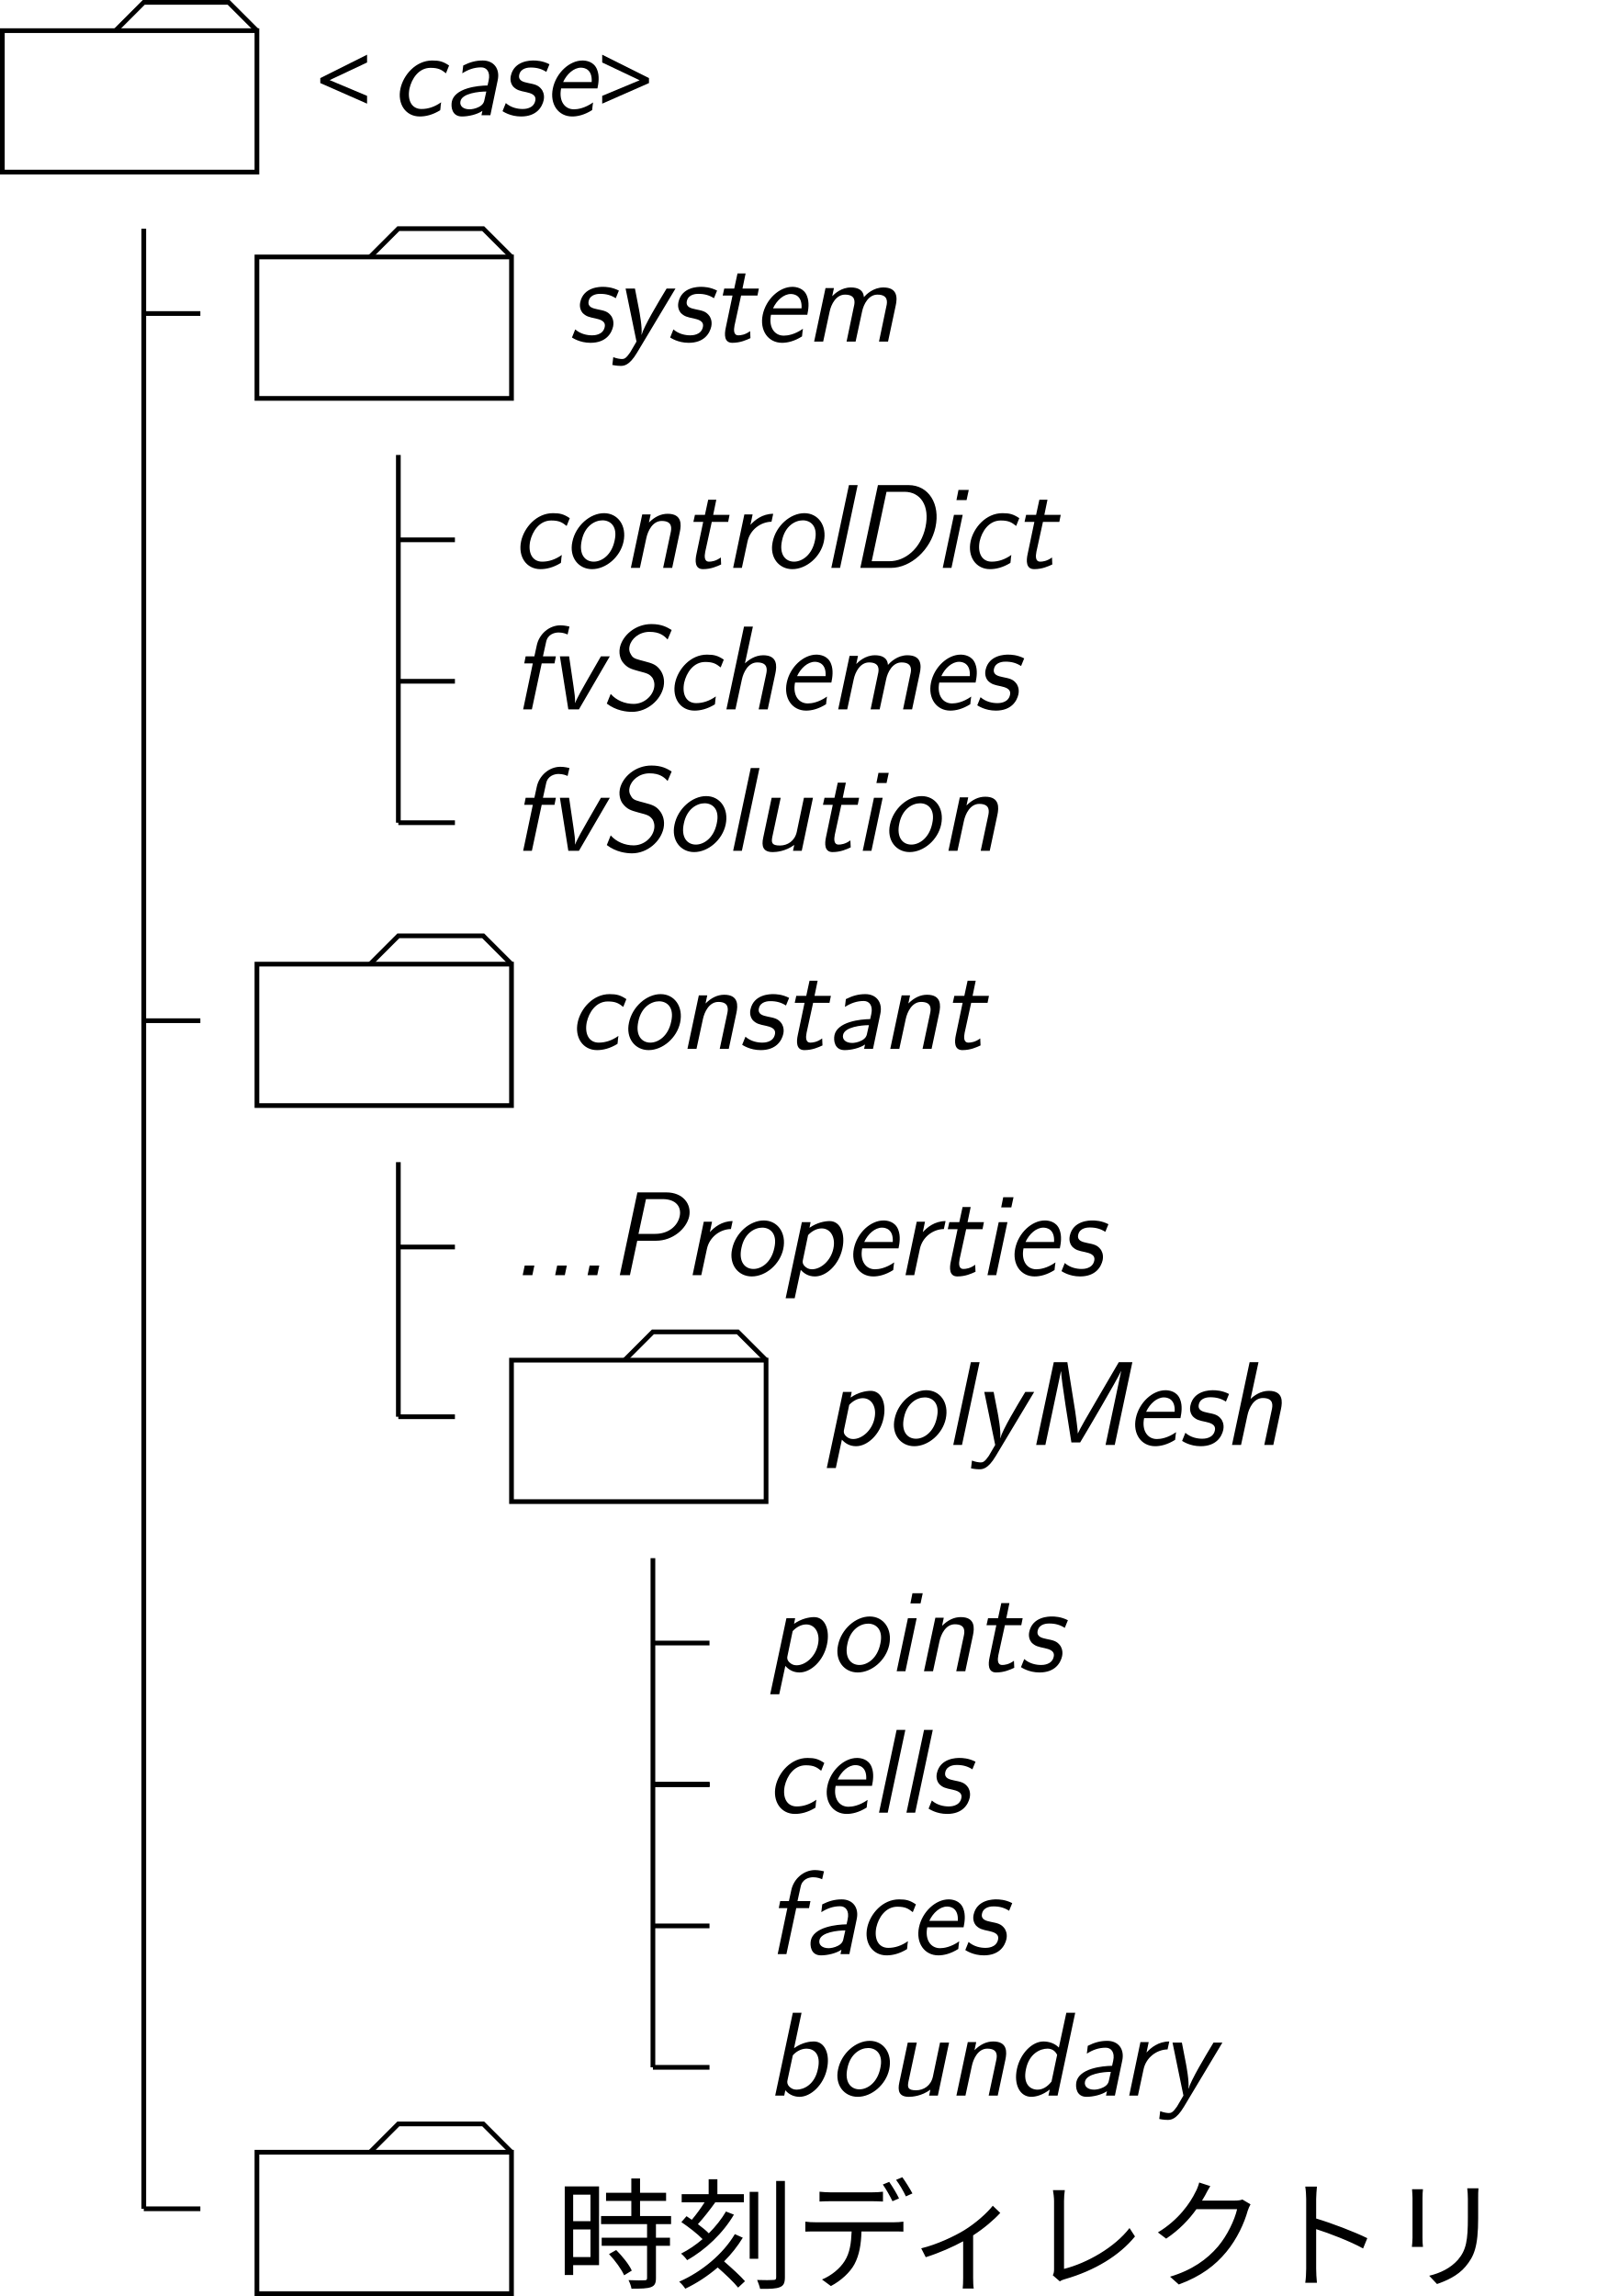
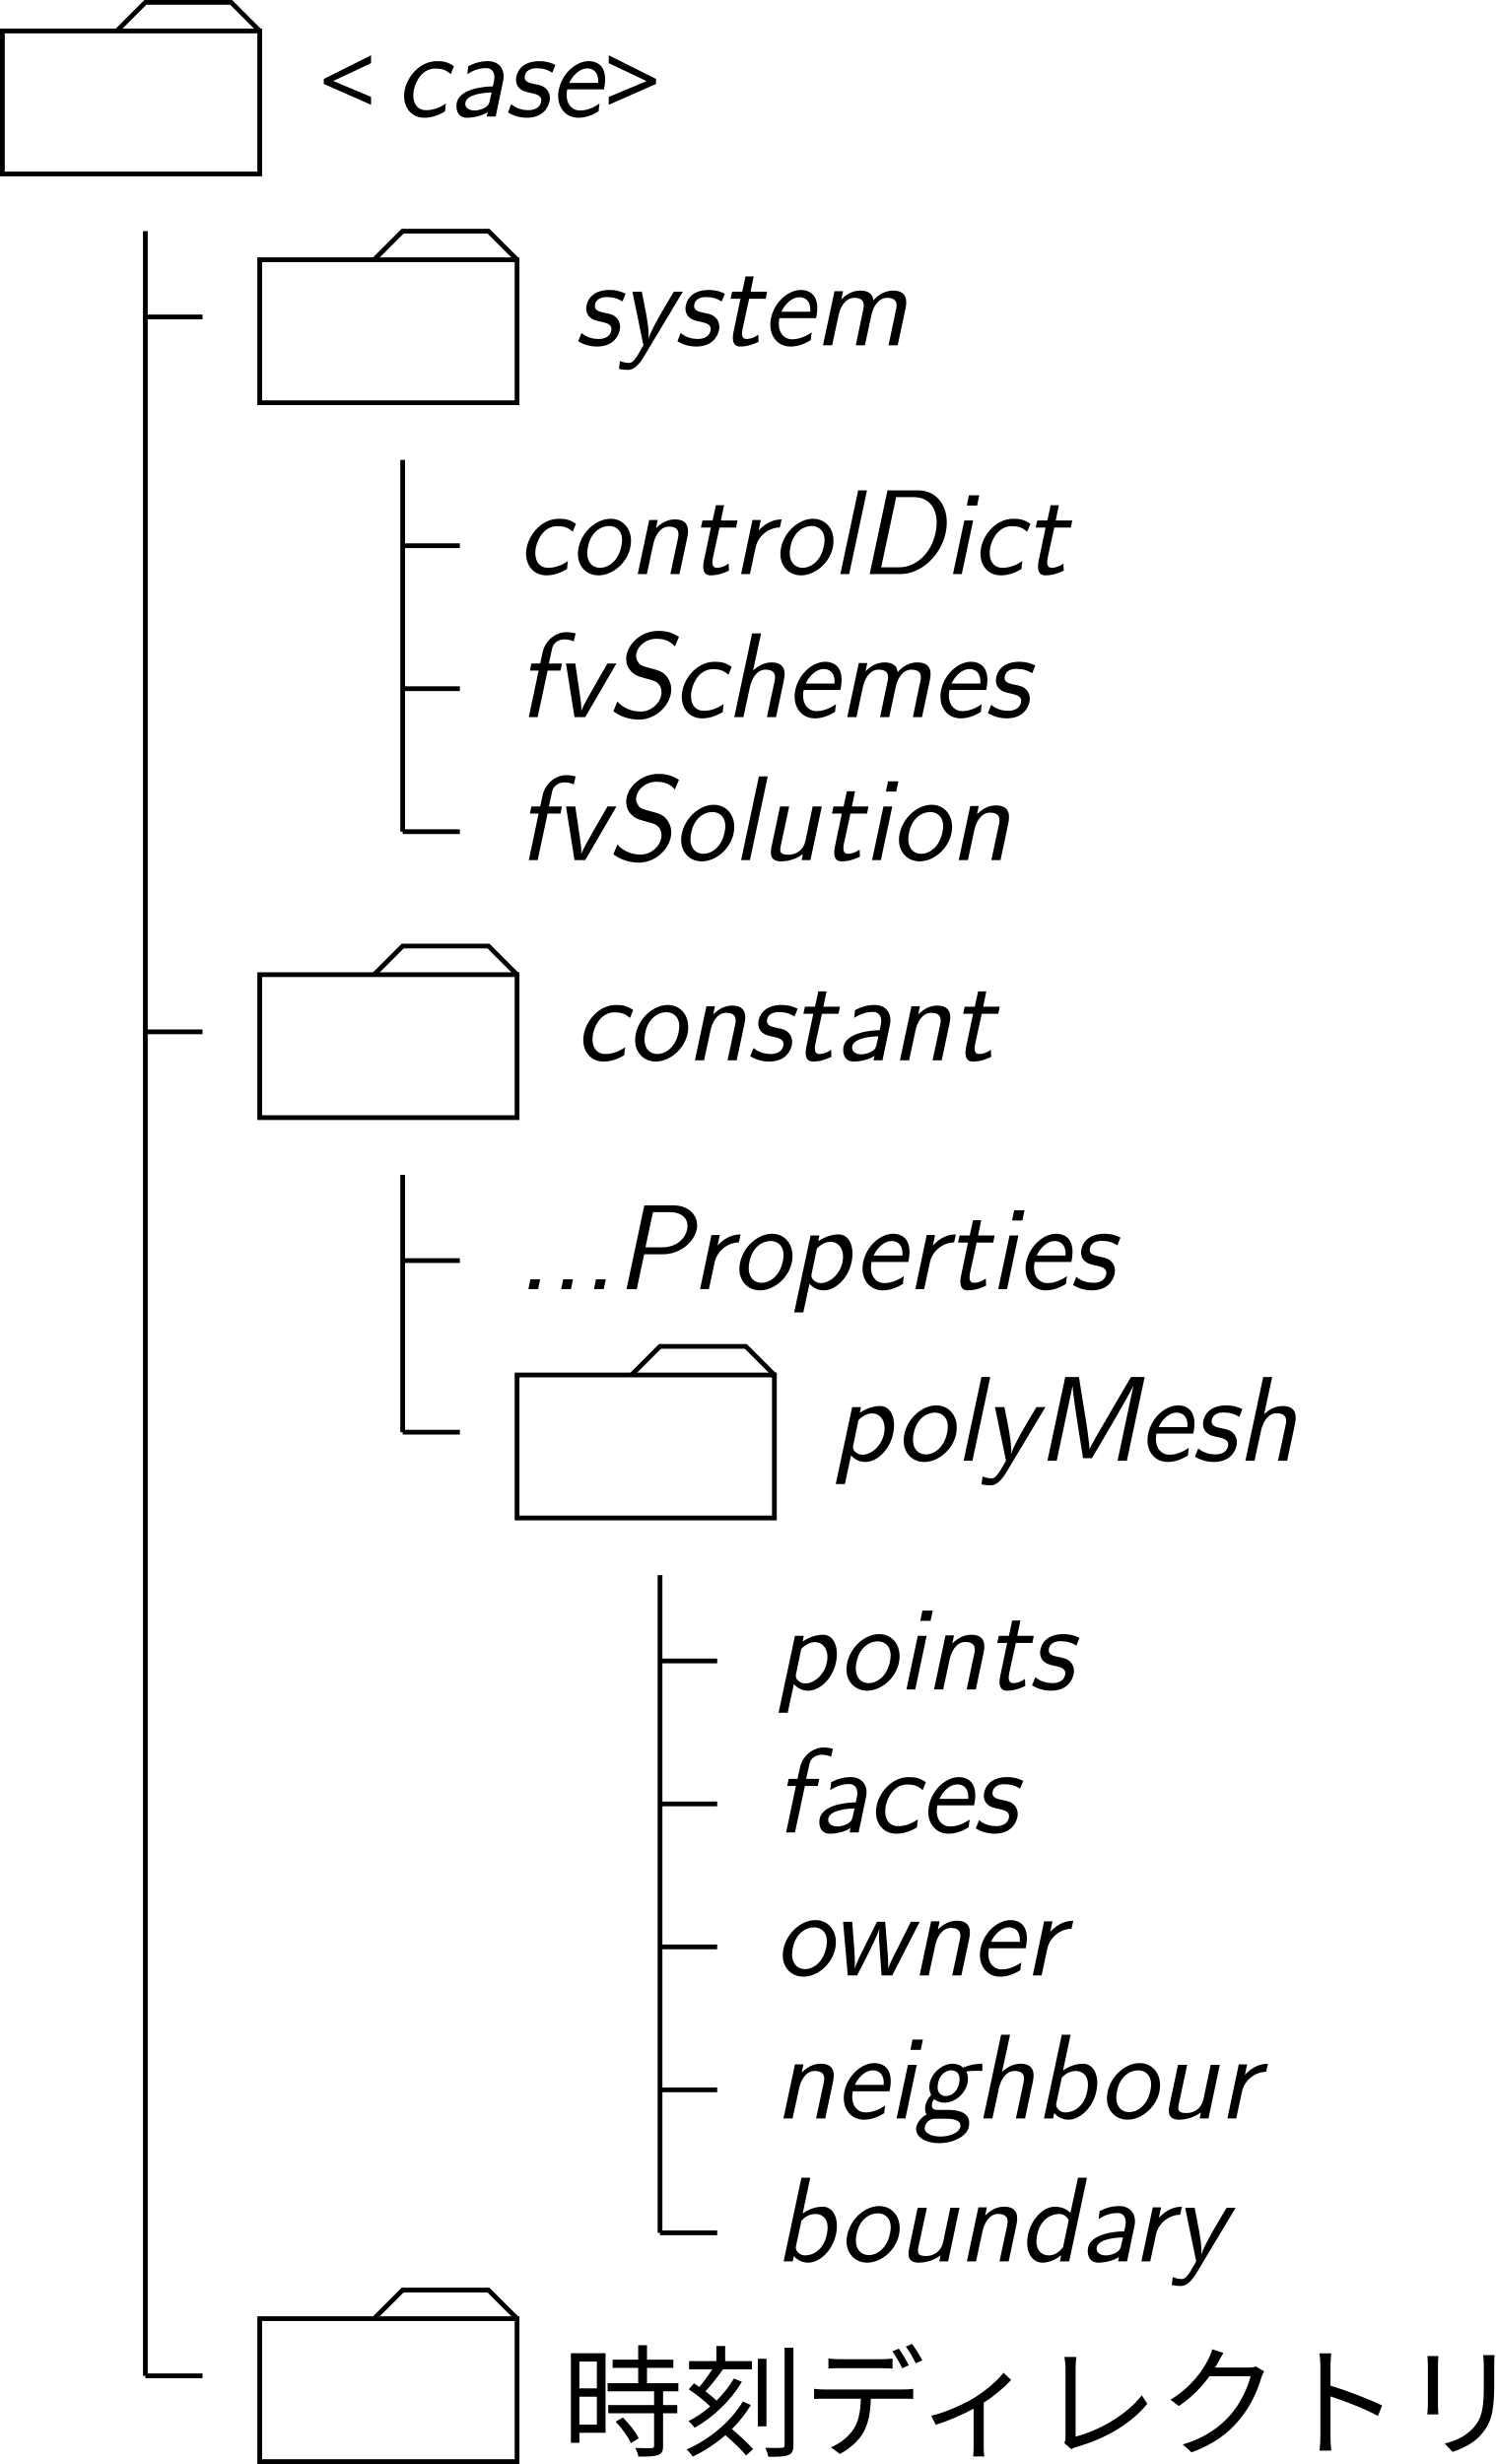
- <svg xmlns="http://www.w3.org/2000/svg" id="svg9104" width="200" height="287.59" xml:space="preserve" version="1.0">
+ <svg xmlns="http://www.w3.org/2000/svg" id="svg9104" width="185.286" height="305.305" xml:space="preserve" version="1.0">
  <defs id="defs9107">
    <clipPath clipPathUnits="userSpaceOnUse" id="clipPath9127">
-       <path d="M 0,0 L 254,0 L 254,232 L 0,232 L 0,0 z" id="path9129" />
+       <path d="M 0,0 254,0 254,232 0,232 0,0 z" id="path9129" />
    </clipPath>
  </defs>
  <g id="g9113" transform="matrix(1.25,0,0,-1.25,-0.68375,288.2375)">
-     <g id="g9123">
-       <g id="g9125" clip-path="url(#clipPath9127)">
-         <path d="M 12.121,227.519 L 14.956,230.354 L 23.459,230.354 L 26.294,227.519" style="fill:none;stroke:#000000;stroke-width:0.472;stroke-linecap:butt;stroke-linejoin:miter;stroke-miterlimit:10;stroke-dasharray:none;stroke-opacity:1" id="path9131" />
-         <path d="M 0.783,213.346 L 26.294,213.346 L 26.294,227.519 L 0.783,227.519 L 0.783,213.346 z" style="fill:none;stroke:#000000;stroke-width:0.472;stroke-linecap:butt;stroke-linejoin:miter;stroke-miterlimit:10;stroke-dasharray:none;stroke-opacity:1" id="path9133" />
-         <path d="M 37.632,204.842 L 40.466,207.676 L 48.97,207.676 L 51.805,204.842" style="fill:none;stroke:#000000;stroke-width:0.472;stroke-linecap:butt;stroke-linejoin:miter;stroke-miterlimit:10;stroke-dasharray:none;stroke-opacity:1" id="path9135" />
-         <path d="M 26.294,190.669 L 51.805,190.669 L 51.805,204.842 L 26.294,204.842 L 26.294,190.669 z" style="fill:none;stroke:#000000;stroke-width:0.472;stroke-linecap:butt;stroke-linejoin:miter;stroke-miterlimit:10;stroke-dasharray:none;stroke-opacity:1" id="path9137" />
-         <path d="M 63.143,94.295 L 65.977,97.129 L 74.481,97.129 L 77.316,94.295" style="fill:none;stroke:#000000;stroke-width:0.472;stroke-linecap:butt;stroke-linejoin:miter;stroke-miterlimit:10;stroke-dasharray:none;stroke-opacity:1" id="path9139" />
-         <path d="M 51.805,80.121 L 77.316,80.121 L 77.316,94.295 L 51.805,94.295 L 51.805,80.121 z" style="fill:none;stroke:#000000;stroke-width:0.472;stroke-linecap:butt;stroke-linejoin:miter;stroke-miterlimit:10;stroke-dasharray:none;stroke-opacity:1" id="path9141" />
-         <path d="M 40.466,114.137 L 40.466,88.625" style="fill:none;stroke:#000000;stroke-width:0.472;stroke-linecap:butt;stroke-linejoin:miter;stroke-miterlimit:10;stroke-dasharray:none;stroke-opacity:1" id="path9143" />
-         <path d="M 40.466,105.633 L 46.136,105.633" style="fill:none;stroke:#000000;stroke-width:0.472;stroke-linecap:butt;stroke-linejoin:miter;stroke-miterlimit:10;stroke-dasharray:none;stroke-opacity:1" id="path9145" />
-         <path d="M 40.466,88.625 L 46.136,88.625" style="fill:none;stroke:#000000;stroke-width:0.472;stroke-linecap:butt;stroke-linejoin:miter;stroke-miterlimit:10;stroke-dasharray:none;stroke-opacity:1" id="path9147" />
-         <path d="M 37.632,14.926 L 40.466,17.762 L 48.97,17.762 L 51.805,14.926" style="fill:none;stroke:#000000;stroke-width:0.472;stroke-linecap:butt;stroke-linejoin:miter;stroke-miterlimit:10;stroke-dasharray:none;stroke-opacity:1" id="path9149" />
-         <path d="M 26.294,0.754 L 51.805,0.754 L 51.805,14.926 L 26.294,14.926 L 26.294,0.754 z" style="fill:none;stroke:#000000;stroke-width:0.472;stroke-linecap:butt;stroke-linejoin:miter;stroke-miterlimit:10;stroke-dasharray:none;stroke-opacity:1" id="path9151" />
-         <path d="M 37.632,133.979 L 40.466,136.813 L 48.97,136.813 L 51.805,133.979" style="fill:none;stroke:#000000;stroke-width:0.472;stroke-linecap:butt;stroke-linejoin:miter;stroke-miterlimit:10;stroke-dasharray:none;stroke-opacity:1" id="path9153" />
-         <path d="M 26.294,119.806 L 51.805,119.806 L 51.805,133.978 L 26.294,133.978 L 26.294,119.806 z" style="fill:none;stroke:#000000;stroke-width:0.472;stroke-linecap:butt;stroke-linejoin:miter;stroke-miterlimit:10;stroke-dasharray:none;stroke-opacity:1" id="path9155" />
-         <path d="M 14.956,207.676 L 14.956,9.258" style="fill:none;stroke:#000000;stroke-width:0.472;stroke-linecap:butt;stroke-linejoin:miter;stroke-miterlimit:10;stroke-dasharray:none;stroke-opacity:1" id="path9157" />
-         <path d="M 14.956,199.173 L 20.625,199.173" style="fill:none;stroke:#000000;stroke-width:0.472;stroke-linecap:butt;stroke-linejoin:miter;stroke-miterlimit:10;stroke-dasharray:none;stroke-opacity:1" id="path9159" />
-         <path d="M 40.466,185 L 40.466,148.151" style="fill:none;stroke:#000000;stroke-width:0.472;stroke-linecap:butt;stroke-linejoin:miter;stroke-miterlimit:10;stroke-dasharray:none;stroke-opacity:1" id="path9161" />
-         <path d="M 40.466,176.496 L 46.136,176.496" style="fill:none;stroke:#000000;stroke-width:0.472;stroke-linecap:butt;stroke-linejoin:miter;stroke-miterlimit:10;stroke-dasharray:none;stroke-opacity:1" id="path9163" />
-         <path d="M 40.466,162.323 L 46.136,162.323" style="fill:none;stroke:#000000;stroke-width:0.472;stroke-linecap:butt;stroke-linejoin:miter;stroke-miterlimit:10;stroke-dasharray:none;stroke-opacity:1" id="path9165" />
-         <path d="M 40.466,148.151 L 46.136,148.151" style="fill:none;stroke:#000000;stroke-width:0.472;stroke-linecap:butt;stroke-linejoin:miter;stroke-miterlimit:10;stroke-dasharray:none;stroke-opacity:1" id="path9167" />
-         <path d="M 65.977,65.949 L 71.647,65.949" style="fill:none;stroke:#000000;stroke-width:0.472;stroke-linecap:butt;stroke-linejoin:miter;stroke-miterlimit:10;stroke-dasharray:none;stroke-opacity:1" id="path9169" />
-         <path d="M 65.977,51.777 L 71.647,51.777" style="fill:none;stroke:#000000;stroke-width:0.472;stroke-linecap:butt;stroke-linejoin:miter;stroke-miterlimit:10;stroke-dasharray:none;stroke-opacity:1" id="path9171" />
-         <path d="M 65.977,51.777 L 71.647,51.777" style="fill:none;stroke:#000000;stroke-width:0.472;stroke-linecap:butt;stroke-linejoin:miter;stroke-miterlimit:10;stroke-dasharray:none;stroke-opacity:1" id="path9173" />
-         <path d="M 65.977,51.777 L 71.647,51.777" style="fill:none;stroke:#000000;stroke-width:0.472;stroke-linecap:butt;stroke-linejoin:miter;stroke-miterlimit:10;stroke-dasharray:none;stroke-opacity:1" id="path9175" />
-         <path d="M 65.977,37.604 L 71.647,37.604" style="fill:none;stroke:#000000;stroke-width:0.472;stroke-linecap:butt;stroke-linejoin:miter;stroke-miterlimit:10;stroke-dasharray:none;stroke-opacity:1" id="path9177" />
-         <path d="M 65.977,23.432 L 71.647,23.432" style="fill:none;stroke:#000000;stroke-width:0.472;stroke-linecap:butt;stroke-linejoin:miter;stroke-miterlimit:10;stroke-dasharray:none;stroke-opacity:1" id="path9179" />
-         <path d="M 65.977,74.453 L 65.977,23.432" style="fill:none;stroke:#000000;stroke-width:0.472;stroke-linecap:butt;stroke-linejoin:miter;stroke-miterlimit:10;stroke-dasharray:none;stroke-opacity:1" id="path9181" />
-         <path d="M 14.956,9.258 L 20.625,9.258" style="fill:none;stroke:#000000;stroke-width:0.472;stroke-linecap:butt;stroke-linejoin:miter;stroke-miterlimit:10;stroke-dasharray:none;stroke-opacity:1" id="path9183" />
-         <path d="M 14.956,128.31 L 20.625,128.31" style="fill:none;stroke:#000000;stroke-width:0.472;stroke-linecap:butt;stroke-linejoin:miter;stroke-miterlimit:10;stroke-dasharray:none;stroke-opacity:1" id="path9185" />
-       </g>
-     </g>
-     <text transform="scale(1,-1)" id="text9187" x="31.941" y="-219.043" style="-inkscape-font-specification:LMMathItalic10 Italic;font-family:LMMathItalic10;font-weight:normal;font-style:italic;font-stretch:normal;font-variant:normal;font-size:9.963px;text-anchor:start;text-align:start;writing-mode:lr;line-height:125%">
-       <tspan style="font-size:9.963px;font-variant:normal;font-weight:normal;font-stretch:normal;writing-mode:lr;fill:#000000;fill-opacity:1;fill-rule:nonzero;stroke:none;font-family:LMMathItalic10;-inkscape-font-specification:LMMathItalic10 Italic;font-style:italic;text-anchor:start;text-align:start;line-height:125%" x="31.941" y="-219.043" id="tspan9189">&lt;</tspan>
+     <path d="m 12.121,227.519 2.835,2.835 8.503,0 2.835,-2.835" style="fill:none;stroke:#000000;stroke-width:0.472;stroke-linecap:butt;stroke-linejoin:miter;stroke-miterlimit:10;stroke-opacity:1;stroke-dasharray:none" id="path9131" />
+     <path d="m 0.783,213.346 25.511,0 0,14.173 -25.511,0 0,-14.173 z" style="fill:none;stroke:#000000;stroke-width:0.472;stroke-linecap:butt;stroke-linejoin:miter;stroke-miterlimit:10;stroke-opacity:1;stroke-dasharray:none" id="path9133" />
+     <path d="m 37.632,204.842 2.834,2.834 8.504,0 2.835,-2.834" style="fill:none;stroke:#000000;stroke-width:0.472;stroke-linecap:butt;stroke-linejoin:miter;stroke-miterlimit:10;stroke-opacity:1;stroke-dasharray:none" id="path9135" />
+     <path d="m 26.294,190.669 25.511,0 0,14.173 -25.511,0 0,-14.173 z" style="fill:none;stroke:#000000;stroke-width:0.472;stroke-linecap:butt;stroke-linejoin:miter;stroke-miterlimit:10;stroke-opacity:1;stroke-dasharray:none" id="path9137" />
+     <path d="m 63.143,94.295 2.834,2.834 8.504,0 2.835,-2.834" style="fill:none;stroke:#000000;stroke-width:0.472;stroke-linecap:butt;stroke-linejoin:miter;stroke-miterlimit:10;stroke-opacity:1;stroke-dasharray:none" id="path9139" />
+     <path d="m 51.805,80.121 25.511,0 0,14.174 -25.511,0 0,-14.174 z" style="fill:none;stroke:#000000;stroke-width:0.472;stroke-linecap:butt;stroke-linejoin:miter;stroke-miterlimit:10;stroke-opacity:1;stroke-dasharray:none" id="path9141" />
+     <path d="m 40.466,114.137 0,-25.512" style="fill:none;stroke:#000000;stroke-width:0.472;stroke-linecap:butt;stroke-linejoin:miter;stroke-miterlimit:10;stroke-opacity:1;stroke-dasharray:none" id="path9143" />
+     <path d="m 40.466,105.633 5.67,0" style="fill:none;stroke:#000000;stroke-width:0.472;stroke-linecap:butt;stroke-linejoin:miter;stroke-miterlimit:10;stroke-opacity:1;stroke-dasharray:none" id="path9145" />
+     <path d="m 40.466,88.625 5.67,0" style="fill:none;stroke:#000000;stroke-width:0.472;stroke-linecap:butt;stroke-linejoin:miter;stroke-miterlimit:10;stroke-opacity:1;stroke-dasharray:none" id="path9147" />
+     <path d="m 37.632,0.754 2.834,2.836 8.504,0 2.835,-2.836" style="fill:none;stroke:#000000;stroke-width:0.472;stroke-linecap:butt;stroke-linejoin:miter;stroke-miterlimit:10;stroke-opacity:1;stroke-dasharray:none" id="path9149" />
+     <path d="m 26.294,-13.418 25.511,0 0,14.172 -25.511,0 0,-14.172 z" style="fill:none;stroke:#000000;stroke-width:0.472;stroke-linecap:butt;stroke-linejoin:miter;stroke-miterlimit:10;stroke-opacity:1;stroke-dasharray:none" id="path9151" />
+     <path d="m 37.632,133.979 2.834,2.834 8.504,0 2.835,-2.834" style="fill:none;stroke:#000000;stroke-width:0.472;stroke-linecap:butt;stroke-linejoin:miter;stroke-miterlimit:10;stroke-opacity:1;stroke-dasharray:none" id="path9153" />
+     <path d="m 26.294,119.806 25.511,0 0,14.172 -25.511,0 0,-14.172 z" style="fill:none;stroke:#000000;stroke-width:0.472;stroke-linecap:butt;stroke-linejoin:miter;stroke-miterlimit:10;stroke-opacity:1;stroke-dasharray:none" id="path9155" />
+     <path d="m 14.956,207.676 0,-212.59" style="fill:none;stroke:#000000;stroke-width:0.472;stroke-linecap:butt;stroke-linejoin:miter;stroke-miterlimit:10;stroke-opacity:1;stroke-dasharray:none" id="path9157" />
+     <path d="m 14.956,199.173 5.669,0" style="fill:none;stroke:#000000;stroke-width:0.472;stroke-linecap:butt;stroke-linejoin:miter;stroke-miterlimit:10;stroke-opacity:1;stroke-dasharray:none" id="path9159" />
+     <path d="m 40.466,185 0,-36.849" style="fill:none;stroke:#000000;stroke-width:0.472;stroke-linecap:butt;stroke-linejoin:miter;stroke-miterlimit:10;stroke-opacity:1;stroke-dasharray:none" id="path9161" />
+     <path d="m 40.466,176.496 5.67,0" style="fill:none;stroke:#000000;stroke-width:0.472;stroke-linecap:butt;stroke-linejoin:miter;stroke-miterlimit:10;stroke-opacity:1;stroke-dasharray:none" id="path9163" />
+     <path d="m 40.466,162.323 5.67,0" style="fill:none;stroke:#000000;stroke-width:0.472;stroke-linecap:butt;stroke-linejoin:miter;stroke-miterlimit:10;stroke-opacity:1;stroke-dasharray:none" id="path9165" />
+     <path d="m 40.466,148.151 5.67,0" style="fill:none;stroke:#000000;stroke-width:0.472;stroke-linecap:butt;stroke-linejoin:miter;stroke-miterlimit:10;stroke-opacity:1;stroke-dasharray:none" id="path9167" />
+     <path d="m 65.977,65.949 5.67,0" style="fill:none;stroke:#000000;stroke-width:0.472;stroke-linecap:butt;stroke-linejoin:miter;stroke-miterlimit:10;stroke-opacity:1;stroke-dasharray:none" id="path9169" />
+     <path d="m 65.977,51.777 5.67,0" style="fill:none;stroke:#000000;stroke-width:0.472;stroke-linecap:butt;stroke-linejoin:miter;stroke-miterlimit:10;stroke-opacity:1;stroke-dasharray:none" id="path9171" />
+     <path d="m 65.977,37.604 5.67,0" style="fill:none;stroke:#000000;stroke-width:0.472;stroke-linecap:butt;stroke-linejoin:miter;stroke-miterlimit:10;stroke-opacity:1;stroke-dasharray:none" id="path9177" />
+     <path d="m 65.977,23.432 5.67,0" style="fill:none;stroke:#000000;stroke-width:0.472;stroke-linecap:butt;stroke-linejoin:miter;stroke-miterlimit:10;stroke-opacity:1;stroke-dasharray:none" id="path9179" />
+     <path d="m 65.977,74.453 0,-65.193" style="fill:none;stroke:#000000;stroke-width:0.472;stroke-linecap:butt;stroke-linejoin:miter;stroke-miterlimit:10;stroke-opacity:1;stroke-dasharray:none" id="path9181" />
+     <path d="m 14.956,-4.914 5.669,0" style="fill:none;stroke:#000000;stroke-width:0.472;stroke-linecap:butt;stroke-linejoin:miter;stroke-miterlimit:10;stroke-opacity:1;stroke-dasharray:none" id="path9183" />
+     <path d="m 14.956,128.31 5.669,0" style="fill:none;stroke:#000000;stroke-width:0.472;stroke-linecap:butt;stroke-linejoin:miter;stroke-miterlimit:10;stroke-opacity:1;stroke-dasharray:none" id="path9185" />
+     <text transform="scale(1,-1)" id="text9187" x="31.941" y="-219.043" style="font-size:9.963px;font-style:italic;font-variant:normal;font-weight:normal;font-stretch:normal;text-align:start;line-height:125%;writing-mode:lr-tb;text-anchor:start;font-family:LMMathItalic10;-inkscape-font-specification:LMMathItalic10 Italic">
+       <tspan style="font-size:9.963px;font-style:italic;font-variant:normal;font-weight:normal;font-stretch:normal;text-align:start;line-height:125%;writing-mode:lr-tb;text-anchor:start;fill:#000000;fill-opacity:1;fill-rule:nonzero;stroke:none;font-family:LMMathItalic10;-inkscape-font-specification:LMMathItalic10 Italic" x="31.941" y="-219.043" id="tspan9189">&lt;</tspan>
    </text>
-     <text transform="scale(1,-1)" id="text9191" x="39.69" y="-219.043" style="-inkscape-font-specification:LMSans12 Oblique;font-family:LMSans12;font-weight:normal;font-style:oblique;font-stretch:normal;font-variant:normal;font-size:11.955px;text-anchor:start;text-align:start;writing-mode:lr;line-height:125%">
-       <tspan style="font-size:11.955px;font-variant:normal;font-weight:normal;font-stretch:normal;writing-mode:lr;fill:#000000;fill-opacity:1;fill-rule:nonzero;stroke:none;font-family:LMSans12;-inkscape-font-specification:LMSans12 Oblique;font-style:oblique;text-anchor:start;text-align:start;line-height:125%" x="39.69 44.89 50.497 54.98" y="-219.043" id="tspan9193">case</tspan>
+     <text transform="scale(1,-1)" id="text9191" x="39.69" y="-219.043" style="font-size:11.955px;font-style:oblique;font-variant:normal;font-weight:normal;font-stretch:normal;text-align:start;line-height:125%;writing-mode:lr-tb;text-anchor:start;font-family:LMSans12;-inkscape-font-specification:LMSans12 Oblique">
+       <tspan style="font-size:11.955px;font-style:oblique;font-variant:normal;font-weight:normal;font-stretch:normal;text-align:start;line-height:125%;writing-mode:lr-tb;text-anchor:start;fill:#000000;fill-opacity:1;fill-rule:nonzero;stroke:none;font-family:LMSans12;-inkscape-font-specification:LMSans12 Oblique" x="39.69 44.89 50.497 54.98" y="-219.043" id="tspan9193">case</tspan>
    </text>
-     <text transform="scale(1,-1)" id="text9195" x="60.192" y="-219.043" style="-inkscape-font-specification:LMMathItalic10 Italic;font-family:LMMathItalic10;font-weight:normal;font-style:italic;font-stretch:normal;font-variant:normal;font-size:9.963px;text-anchor:start;text-align:start;writing-mode:lr;line-height:125%">
-       <tspan style="font-size:9.963px;font-variant:normal;font-weight:normal;font-stretch:normal;writing-mode:lr;fill:#000000;fill-opacity:1;fill-rule:nonzero;stroke:none;font-family:LMMathItalic10;-inkscape-font-specification:LMMathItalic10 Italic;font-style:italic;text-anchor:start;text-align:start;line-height:125%" x="60.192" y="-219.043" id="tspan9197">&gt;</tspan>
+     <text transform="scale(1,-1)" id="text9195" x="60.192" y="-219.043" style="font-size:9.963px;font-style:italic;font-variant:normal;font-weight:normal;font-stretch:normal;text-align:start;line-height:125%;writing-mode:lr-tb;text-anchor:start;font-family:LMMathItalic10;-inkscape-font-specification:LMMathItalic10 Italic">
+       <tspan style="font-size:9.963px;font-style:italic;font-variant:normal;font-weight:normal;font-stretch:normal;text-align:start;line-height:125%;writing-mode:lr-tb;text-anchor:start;fill:#000000;fill-opacity:1;fill-rule:nonzero;stroke:none;font-family:LMMathItalic10;-inkscape-font-specification:LMMathItalic10 Italic" x="60.192" y="-219.043" id="tspan9197">&gt;</tspan>
    </text>
-     <text transform="scale(1,-1)" id="text9199" x="57.456" y="-196.363" style="-inkscape-font-specification:LMSans12 Oblique;font-family:LMSans12;font-weight:normal;font-style:oblique;font-stretch:normal;font-variant:normal;font-size:11.955px;text-anchor:start;text-align:start;writing-mode:lr;line-height:125%">
-       <tspan style="font-size:11.955px;font-variant:normal;font-weight:normal;font-stretch:normal;writing-mode:lr;fill:#000000;fill-opacity:1;fill-rule:nonzero;stroke:none;font-family:LMSans12;-inkscape-font-specification:LMSans12 Oblique;font-style:oblique;text-anchor:start;text-align:start;line-height:125%" x="57.456 61.939 67.295 71.778 76.01 81.211" y="-196.363" id="tspan9201">system</tspan>
+     <text transform="scale(1,-1)" id="text9199" x="57.456" y="-196.363" style="font-size:11.955px;font-style:oblique;font-variant:normal;font-weight:normal;font-stretch:normal;text-align:start;line-height:125%;writing-mode:lr-tb;text-anchor:start;font-family:LMSans12;-inkscape-font-specification:LMSans12 Oblique">
+       <tspan style="font-size:11.955px;font-style:oblique;font-variant:normal;font-weight:normal;font-stretch:normal;text-align:start;line-height:125%;writing-mode:lr-tb;text-anchor:start;fill:#000000;fill-opacity:1;fill-rule:nonzero;stroke:none;font-family:LMSans12;-inkscape-font-specification:LMSans12 Oblique" x="57.456 61.939 67.295 71.778 76.01 81.211" y="-196.363" id="tspan9201">system</tspan>
    </text>
-     <text transform="scale(1,-1)" id="text9203" x="51.786" y="-173.684" style="-inkscape-font-specification:LMSans12 Oblique;font-family:LMSans12;font-weight:normal;font-style:oblique;font-stretch:normal;font-variant:normal;font-size:11.955px;text-anchor:start;text-align:start;writing-mode:lr;line-height:125%">
-       <tspan style="font-size:11.955px;font-variant:normal;font-weight:normal;font-stretch:normal;writing-mode:lr;fill:#000000;fill-opacity:1;fill-rule:nonzero;stroke:none;font-family:LMSans12;-inkscape-font-specification:LMSans12 Oblique;font-style:oblique;text-anchor:start;text-align:start;line-height:125%" x="51.786 56.987 62.833 68.834 73.066 77.047 82.905 85.655 94.071 96.821 102.021" y="-173.684" id="tspan9205">controlDict</tspan>
+     <text transform="scale(1,-1)" id="text9203" x="51.786" y="-173.684" style="font-size:11.955px;font-style:oblique;font-variant:normal;font-weight:normal;font-stretch:normal;text-align:start;line-height:125%;writing-mode:lr-tb;text-anchor:start;font-family:LMSans12;-inkscape-font-specification:LMSans12 Oblique">
+       <tspan style="font-size:11.955px;font-style:oblique;font-variant:normal;font-weight:normal;font-stretch:normal;text-align:start;line-height:125%;writing-mode:lr-tb;text-anchor:start;fill:#000000;fill-opacity:1;fill-rule:nonzero;stroke:none;font-family:LMSans12;-inkscape-font-specification:LMSans12 Oblique" x="51.786 56.987 62.833 68.834 73.066 77.047 82.905 85.655 94.071 96.821 102.021" y="-173.684" id="tspan9205">controlDict</tspan>
    </text>
-     <text transform="scale(1,-1)" id="text9207" x="51.786" y="-159.509" style="-inkscape-font-specification:LMSans12 Oblique;font-family:LMSans12;font-weight:normal;font-style:oblique;font-stretch:normal;font-variant:normal;font-size:11.955px;text-anchor:start;text-align:start;writing-mode:lr;line-height:125%">
-       <tspan style="font-size:11.955px;font-variant:normal;font-weight:normal;font-stretch:normal;writing-mode:lr;fill:#000000;fill-opacity:1;fill-rule:nonzero;stroke:none;font-family:LMSans12;-inkscape-font-specification:LMSans12 Oblique;font-style:oblique;text-anchor:start;text-align:start;line-height:125%" x="51.786 55.361 60.717 67.22 72.421 78.422 83.623 92.876 98.076" y="-159.509" id="tspan9209">fvSchemes</tspan>
+     <text transform="scale(1,-1)" id="text9207" x="51.786" y="-159.509" style="font-size:11.955px;font-style:oblique;font-variant:normal;font-weight:normal;font-stretch:normal;text-align:start;line-height:125%;writing-mode:lr-tb;text-anchor:start;font-family:LMSans12;-inkscape-font-specification:LMSans12 Oblique">
+       <tspan style="font-size:11.955px;font-style:oblique;font-variant:normal;font-weight:normal;font-stretch:normal;text-align:start;line-height:125%;writing-mode:lr-tb;text-anchor:start;fill:#000000;fill-opacity:1;fill-rule:nonzero;stroke:none;font-family:LMSans12;-inkscape-font-specification:LMSans12 Oblique" x="51.786 55.361 60.717 67.22 72.421 78.422 83.623 92.876 98.076" y="-159.509" id="tspan9209">fvSchemes</tspan>
    </text>
-     <text transform="scale(1,-1)" id="text9211" x="82.962" y="-85.798" style="-inkscape-font-specification:LMSans12 Oblique;font-family:LMSans12;font-weight:normal;font-style:oblique;font-stretch:normal;font-variant:normal;font-size:11.955px;text-anchor:start;text-align:start;writing-mode:lr;line-height:125%">
-       <tspan style="font-size:11.955px;font-variant:normal;font-weight:normal;font-stretch:normal;writing-mode:lr;fill:#000000;fill-opacity:1;fill-rule:nonzero;stroke:none;font-family:LMSans12;-inkscape-font-specification:LMSans12 Oblique;font-style:oblique;text-anchor:start;text-align:start;line-height:125%" x="82.962" y="-85.798" id="tspan9213">p</tspan>
+     <text transform="scale(1,-1)" id="text9211" x="82.962" y="-85.798" style="font-size:11.955px;font-style:oblique;font-variant:normal;font-weight:normal;font-stretch:normal;text-align:start;line-height:125%;writing-mode:lr-tb;text-anchor:start;font-family:LMSans12;-inkscape-font-specification:LMSans12 Oblique">
+       <tspan style="font-size:11.955px;font-style:oblique;font-variant:normal;font-weight:normal;font-stretch:normal;text-align:start;line-height:125%;writing-mode:lr-tb;text-anchor:start;fill:#000000;fill-opacity:1;fill-rule:nonzero;stroke:none;font-family:LMSans12;-inkscape-font-specification:LMSans12 Oblique" x="82.962" y="-85.798" id="tspan9213">p</tspan>
    </text>
-     <text transform="scale(1,-1)" id="text9215" x="89.278" y="-85.798" style="-inkscape-font-specification:LMSans12 Oblique;font-family:LMSans12;font-weight:normal;font-style:oblique;font-stretch:normal;font-variant:normal;font-size:11.955px;text-anchor:start;text-align:start;writing-mode:lr;line-height:125%">
-       <tspan style="font-size:11.955px;font-variant:normal;font-weight:normal;font-stretch:normal;writing-mode:lr;fill:#000000;fill-opacity:1;fill-rule:nonzero;stroke:none;font-family:LMSans12;-inkscape-font-specification:LMSans12 Oblique;font-style:oblique;text-anchor:start;text-align:start;line-height:125%" x="89.278 95.124 97.874 103.229 113.379 118.58 123.063" y="-85.798" id="tspan9217">olyMesh</tspan>
+     <text transform="scale(1,-1)" id="text9215" x="89.278" y="-85.798" style="font-size:11.955px;font-style:oblique;font-variant:normal;font-weight:normal;font-stretch:normal;text-align:start;line-height:125%;writing-mode:lr-tb;text-anchor:start;font-family:LMSans12;-inkscape-font-specification:LMSans12 Oblique">
+       <tspan style="font-size:11.955px;font-style:oblique;font-variant:normal;font-weight:normal;font-stretch:normal;text-align:start;line-height:125%;writing-mode:lr-tb;text-anchor:start;fill:#000000;fill-opacity:1;fill-rule:nonzero;stroke:none;font-family:LMSans12;-inkscape-font-specification:LMSans12 Oblique" x="89.278 95.124 97.874 103.229 113.379 118.58 123.063" y="-85.798" id="tspan9217">olyMesh</tspan>
    </text>
-     <text transform="scale(1,-1)" id="text9219" x="77.292" y="-63.127" style="-inkscape-font-specification:LMSans12 Oblique;font-family:LMSans12;font-weight:normal;font-style:oblique;font-stretch:normal;font-variant:normal;font-size:11.955px;text-anchor:start;text-align:start;writing-mode:lr;line-height:125%">
-       <tspan style="font-size:11.955px;font-variant:normal;font-weight:normal;font-stretch:normal;writing-mode:lr;fill:#000000;fill-opacity:1;fill-rule:nonzero;stroke:none;font-family:LMSans12;-inkscape-font-specification:LMSans12 Oblique;font-style:oblique;text-anchor:start;text-align:start;line-height:125%" x="77.292" y="-63.127" id="tspan9221">p</tspan>
+     <text transform="scale(1,-1)" id="text9219" x="77.292" y="-63.127" style="font-size:11.955px;font-style:oblique;font-variant:normal;font-weight:normal;font-stretch:normal;text-align:start;line-height:125%;writing-mode:lr-tb;text-anchor:start;font-family:LMSans12;-inkscape-font-specification:LMSans12 Oblique">
+       <tspan style="font-size:11.955px;font-style:oblique;font-variant:normal;font-weight:normal;font-stretch:normal;text-align:start;line-height:125%;writing-mode:lr-tb;text-anchor:start;fill:#000000;fill-opacity:1;fill-rule:nonzero;stroke:none;font-family:LMSans12;-inkscape-font-specification:LMSans12 Oblique" x="77.292" y="-63.127" id="tspan9221">p</tspan>
    </text>
-     <text transform="scale(1,-1)" id="text9223" x="83.608" y="-63.127" style="-inkscape-font-specification:LMSans12 Oblique;font-family:LMSans12;font-weight:normal;font-style:oblique;font-stretch:normal;font-variant:normal;font-size:11.955px;text-anchor:start;text-align:start;writing-mode:lr;line-height:125%">
-       <tspan style="font-size:11.955px;font-variant:normal;font-weight:normal;font-stretch:normal;writing-mode:lr;fill:#000000;fill-opacity:1;fill-rule:nonzero;stroke:none;font-family:LMSans12;-inkscape-font-specification:LMSans12 Oblique;font-style:oblique;text-anchor:start;text-align:start;line-height:125%" x="83.608 89.454 92.204 98.205 102.437" y="-63.127" id="tspan9225">oints</tspan>
+     <text transform="scale(1,-1)" id="text9223" x="83.608" y="-63.127" style="font-size:11.955px;font-style:oblique;font-variant:normal;font-weight:normal;font-stretch:normal;text-align:start;line-height:125%;writing-mode:lr-tb;text-anchor:start;font-family:LMSans12;-inkscape-font-specification:LMSans12 Oblique">
+       <tspan style="font-size:11.955px;font-style:oblique;font-variant:normal;font-weight:normal;font-stretch:normal;text-align:start;line-height:125%;writing-mode:lr-tb;text-anchor:start;fill:#000000;fill-opacity:1;fill-rule:nonzero;stroke:none;font-family:LMSans12;-inkscape-font-specification:LMSans12 Oblique" x="83.608 89.454 92.204 98.205 102.437" y="-63.127" id="tspan9225">oints</tspan>
    </text>
-     <text transform="scale(1,-1)" id="text9227" x="77.292" y="-48.952" style="-inkscape-font-specification:LMSans12 Oblique;font-family:LMSans12;font-weight:normal;font-style:oblique;font-stretch:normal;font-variant:normal;font-size:11.955px;text-anchor:start;text-align:start;writing-mode:lr;line-height:125%">
-       <tspan style="font-size:11.955px;font-variant:normal;font-weight:normal;font-stretch:normal;writing-mode:lr;fill:#000000;fill-opacity:1;fill-rule:nonzero;stroke:none;font-family:LMSans12;-inkscape-font-specification:LMSans12 Oblique;font-style:oblique;text-anchor:start;text-align:start;line-height:125%" x="77.292 82.492 87.693 90.443 93.192" y="-48.952" id="tspan9229">cells</tspan>
+     <text transform="scale(1,-1)" id="text9227" x="77.292" y="-48.952" style="font-size:11.955px;font-style:oblique;font-variant:normal;font-weight:normal;font-stretch:normal;text-align:start;line-height:125%;writing-mode:lr-tb;text-anchor:start;font-family:LMSans12;-inkscape-font-specification:LMSans12 Oblique">
+       <tspan style="font-size:11.955px;font-style:oblique;font-variant:normal;font-weight:normal;font-stretch:normal;text-align:start;line-height:125%;writing-mode:lr-tb;text-anchor:start;fill:#000000;fill-opacity:1;fill-rule:nonzero;stroke:none;font-family:LMSans12;-inkscape-font-specification:LMSans12 Oblique" id="tspan9229" x="77.292" y="-48.952">faces</tspan>
    </text>
-     <text transform="scale(1,-1)" id="text9231" x="77.292" y="-34.777" style="-inkscape-font-specification:LMSans12 Oblique;font-family:LMSans12;font-weight:normal;font-style:oblique;font-stretch:normal;font-variant:normal;font-size:11.955px;text-anchor:start;text-align:start;writing-mode:lr;line-height:125%">
-       <tspan style="font-size:11.955px;font-variant:normal;font-weight:normal;font-stretch:normal;writing-mode:lr;fill:#000000;fill-opacity:1;fill-rule:nonzero;stroke:none;font-family:LMSans12;-inkscape-font-specification:LMSans12 Oblique;font-style:oblique;text-anchor:start;text-align:start;line-height:125%" x="77.292 80.867 86.474 91.674 96.874" y="-34.777" id="tspan9233">faces</tspan>
+     <text transform="scale(1,-1)" id="text9231" x="77.292" y="-34.777" style="font-size:11.955px;font-style:oblique;font-variant:normal;font-weight:normal;font-stretch:normal;text-align:start;line-height:125%;writing-mode:lr-tb;text-anchor:start;font-family:LMSans12;-inkscape-font-specification:LMSans12 Oblique">
+       <tspan style="font-size:11.955px;font-style:oblique;font-variant:normal;font-weight:normal;font-stretch:normal;text-align:start;line-height:125%;writing-mode:lr-tb;text-anchor:start;fill:#000000;fill-opacity:1;fill-rule:nonzero;stroke:none;font-family:LMSans12;-inkscape-font-specification:LMSans12 Oblique" id="tspan9233" x="77.292" y="-34.777">owner</tspan>
    </text>
-     <text transform="scale(1,-1)" id="text9239" x="61.564" y="-102.809" style="-inkscape-font-specification:LMSans12 Oblique;font-family:LMSans12;font-weight:normal;font-style:oblique;font-stretch:normal;font-variant:normal;font-size:11.955px;text-anchor:start;text-align:start;writing-mode:lr;line-height:125%">
-       <tspan style="font-size:11.955px;font-variant:normal;font-weight:normal;font-stretch:normal;writing-mode:lr;fill:#000000;fill-opacity:1;fill-rule:nonzero;stroke:none;font-family:LMSans12;-inkscape-font-specification:LMSans12 Oblique;font-style:oblique;text-anchor:start;text-align:start;line-height:125%" x="61.564 69.012 72.993" y="-102.809" id="tspan9241">Pro</tspan>
+     <text transform="scale(1,-1)" id="text9239" x="61.564" y="-102.809" style="font-size:11.955px;font-style:oblique;font-variant:normal;font-weight:normal;font-stretch:normal;text-align:start;line-height:125%;writing-mode:lr-tb;text-anchor:start;font-family:LMSans12;-inkscape-font-specification:LMSans12 Oblique">
+       <tspan style="font-size:11.955px;font-style:oblique;font-variant:normal;font-weight:normal;font-stretch:normal;text-align:start;line-height:125%;writing-mode:lr-tb;text-anchor:start;fill:#000000;fill-opacity:1;fill-rule:nonzero;stroke:none;font-family:LMSans12;-inkscape-font-specification:LMSans12 Oblique" x="61.564 69.012 72.993" y="-102.809" id="tspan9241">Pro</tspan>
    </text>
-     <text transform="scale(1,-1)" id="text9243" x="78.838" y="-102.809" style="-inkscape-font-specification:LMSans12 Oblique;font-family:LMSans12;font-weight:normal;font-style:oblique;font-stretch:normal;font-variant:normal;font-size:11.955px;text-anchor:start;text-align:start;writing-mode:lr;line-height:125%">
-       <tspan style="font-size:11.955px;font-variant:normal;font-weight:normal;font-stretch:normal;writing-mode:lr;fill:#000000;fill-opacity:1;fill-rule:nonzero;stroke:none;font-family:LMSans12;-inkscape-font-specification:LMSans12 Oblique;font-style:oblique;text-anchor:start;text-align:start;line-height:125%" x="78.838" y="-102.809" id="tspan9245">p</tspan>
+     <text transform="scale(1,-1)" id="text9243" x="78.838" y="-102.809" style="font-size:11.955px;font-style:oblique;font-variant:normal;font-weight:normal;font-stretch:normal;text-align:start;line-height:125%;writing-mode:lr-tb;text-anchor:start;font-family:LMSans12;-inkscape-font-specification:LMSans12 Oblique">
+       <tspan style="font-size:11.955px;font-style:oblique;font-variant:normal;font-weight:normal;font-stretch:normal;text-align:start;line-height:125%;writing-mode:lr-tb;text-anchor:start;fill:#000000;fill-opacity:1;fill-rule:nonzero;stroke:none;font-family:LMSans12;-inkscape-font-specification:LMSans12 Oblique" x="78.838" y="-102.809" id="tspan9245">p</tspan>
    </text>
-     <text transform="scale(1,-1)" id="text9247" x="85.154" y="-102.809" style="-inkscape-font-specification:LMSans12 Oblique;font-family:LMSans12;font-weight:normal;font-style:oblique;font-stretch:normal;font-variant:normal;font-size:11.955px;text-anchor:start;text-align:start;writing-mode:lr;line-height:125%">
-       <tspan style="font-size:11.955px;font-variant:normal;font-weight:normal;font-stretch:normal;writing-mode:lr;fill:#000000;fill-opacity:1;fill-rule:nonzero;stroke:none;font-family:LMSans12;-inkscape-font-specification:LMSans12 Oblique;font-style:oblique;text-anchor:start;text-align:start;line-height:125%" x="85.154 90.355 94.336 98.568 101.318 106.518" y="-102.809" id="tspan9249">erties</tspan>
+     <text transform="scale(1,-1)" id="text9247" x="85.154" y="-102.809" style="font-size:11.955px;font-style:oblique;font-variant:normal;font-weight:normal;font-stretch:normal;text-align:start;line-height:125%;writing-mode:lr-tb;text-anchor:start;font-family:LMSans12;-inkscape-font-specification:LMSans12 Oblique">
+       <tspan style="font-size:11.955px;font-style:oblique;font-variant:normal;font-weight:normal;font-stretch:normal;text-align:start;line-height:125%;writing-mode:lr-tb;text-anchor:start;fill:#000000;fill-opacity:1;fill-rule:nonzero;stroke:none;font-family:LMSans12;-inkscape-font-specification:LMSans12 Oblique" x="85.154 90.355 94.336 98.568 101.318 106.518" y="-102.809" id="tspan9249">erties</tspan>
    </text>
-     <text transform="scale(1,-1)" id="text9251" x="77.292" y="-20.603" style="-inkscape-font-specification:LMSans12 Oblique;font-family:LMSans12;font-weight:normal;font-style:oblique;font-stretch:normal;font-variant:normal;font-size:11.955px;text-anchor:start;text-align:start;writing-mode:lr;line-height:125%">
-       <tspan style="font-size:11.955px;font-variant:normal;font-weight:normal;font-stretch:normal;writing-mode:lr;fill:#000000;fill-opacity:1;fill-rule:nonzero;stroke:none;font-family:LMSans12;-inkscape-font-specification:LMSans12 Oblique;font-style:oblique;text-anchor:start;text-align:start;line-height:125%" x="77.292" y="-20.603" id="tspan9253">b</tspan>
+     <text transform="scale(1,-1)" id="text9251" x="77.292" y="-20.603" style="font-size:11.955px;font-style:oblique;font-variant:normal;font-weight:normal;font-stretch:normal;text-align:start;line-height:125%;writing-mode:lr-tb;text-anchor:start;font-family:LMSans12;-inkscape-font-specification:LMSans12 Oblique">
+       <tspan style="font-size:11.955px;font-style:oblique;font-variant:normal;font-weight:normal;font-stretch:normal;text-align:start;line-height:125%;writing-mode:lr-tb;text-anchor:start;fill:#000000;fill-opacity:1;fill-rule:nonzero;stroke:none;font-family:LMSans12;-inkscape-font-specification:LMSans12 Oblique" x="77.292" y="-20.603" id="tspan9253">neighbour</tspan>
    </text>
-     <text transform="scale(1,-1)" id="text9255" x="83.608" y="-20.603" style="-inkscape-font-specification:LMSans12 Oblique;font-family:LMSans12;font-weight:normal;font-style:oblique;font-stretch:normal;font-variant:normal;font-size:11.955px;text-anchor:start;text-align:start;writing-mode:lr;line-height:125%">
-       <tspan style="font-size:11.955px;font-variant:normal;font-weight:normal;font-stretch:normal;writing-mode:lr;fill:#000000;fill-opacity:1;fill-rule:nonzero;stroke:none;font-family:LMSans12;-inkscape-font-specification:LMSans12 Oblique;font-style:oblique;text-anchor:start;text-align:start;line-height:125%" x="83.608 89.454 95.455 101.457" y="-20.603" id="tspan9257">ound</tspan>
+     <text transform="scale(1,-1)" id="text9267" x="57.456" y="-125.488" style="font-size:11.955px;font-style:oblique;font-variant:normal;font-weight:normal;font-stretch:normal;text-align:start;line-height:125%;writing-mode:lr-tb;text-anchor:start;font-family:LMSans12;-inkscape-font-specification:LMSans12 Oblique">
+       <tspan style="font-size:11.955px;font-style:oblique;font-variant:normal;font-weight:normal;font-stretch:normal;text-align:start;line-height:125%;writing-mode:lr-tb;text-anchor:start;fill:#000000;fill-opacity:1;fill-rule:nonzero;stroke:none;font-family:LMSans12;-inkscape-font-specification:LMSans12 Oblique" x="57.456 62.657 68.503 74.504 78.987 83.219 88.826 94.828" y="-125.488" id="tspan9269">constant</tspan>
    </text>
-     <text transform="scale(1,-1)" id="text9259" x="107.477" y="-20.603" style="-inkscape-font-specification:LMSans12 Oblique;font-family:LMSans12;font-weight:normal;font-style:oblique;font-stretch:normal;font-variant:normal;font-size:11.955px;text-anchor:start;text-align:start;writing-mode:lr;line-height:125%">
-       <tspan style="font-size:11.955px;font-variant:normal;font-weight:normal;font-stretch:normal;writing-mode:lr;fill:#000000;fill-opacity:1;fill-rule:nonzero;stroke:none;font-family:LMSans12;-inkscape-font-specification:LMSans12 Oblique;font-style:oblique;text-anchor:start;text-align:start;line-height:125%" x="107.477" y="-20.603" id="tspan9261">a</tspan>
+     <text transform="scale(1,-1)" id="text9283" x="51.786" y="-145.333" style="font-size:11.955px;font-style:oblique;font-variant:normal;font-weight:normal;font-stretch:normal;text-align:start;line-height:125%;writing-mode:lr-tb;text-anchor:start;font-family:LMSans12;-inkscape-font-specification:LMSans12 Oblique">
+       <tspan style="font-size:11.955px;font-style:oblique;font-variant:normal;font-weight:normal;font-stretch:normal;text-align:start;line-height:125%;writing-mode:lr-tb;text-anchor:start;fill:#000000;fill-opacity:1;fill-rule:nonzero;stroke:none;font-family:LMSans12;-inkscape-font-specification:LMSans12 Oblique" x="51.786 55.361 60.717 67.22 73.066 75.816 81.817 86.049 88.799 94.645" y="-145.333" id="tspan9285">fvSolution</tspan>
    </text>
-     <text transform="scale(1,-1)" id="text9263" x="112.769" y="-20.603" style="-inkscape-font-specification:LMSans12 Oblique;font-family:LMSans12;font-weight:normal;font-style:oblique;font-stretch:normal;font-variant:normal;font-size:11.955px;text-anchor:start;text-align:start;writing-mode:lr;line-height:125%">
-       <tspan style="font-size:11.955px;font-variant:normal;font-weight:normal;font-stretch:normal;writing-mode:lr;fill:#000000;fill-opacity:1;fill-rule:nonzero;stroke:none;font-family:LMSans12;-inkscape-font-specification:LMSans12 Oblique;font-style:oblique;text-anchor:start;text-align:start;line-height:125%" x="112.769 116.75" y="-20.603" id="tspan9265">ry</tspan>
+     <text xml:space="preserve" style="font-size:12px;font-style:normal;font-variant:normal;font-weight:normal;font-stretch:normal;text-align:start;line-height:125%;writing-mode:lr-tb;text-anchor:start;fill:#000000;fill-opacity:1;stroke:none;font-family:'IPA明朝';-inkscape-font-specification:'IPA明朝'" x="56.233" y="11.967" id="text9026" transform="scale(1,-1)">
+       <tspan id="tspan9028" x="56.233" y="11.967">時刻ディレクトリ</tspan>
    </text>
-     <text transform="scale(1,-1)" id="text9267" x="57.456" y="-125.488" style="-inkscape-font-specification:LMSans12 Oblique;font-family:LMSans12;font-weight:normal;font-style:oblique;font-stretch:normal;font-variant:normal;font-size:11.955px;text-anchor:start;text-align:start;writing-mode:lr;line-height:125%">
-       <tspan style="font-size:11.955px;font-variant:normal;font-weight:normal;font-stretch:normal;writing-mode:lr;fill:#000000;fill-opacity:1;fill-rule:nonzero;stroke:none;font-family:LMSans12;-inkscape-font-specification:LMSans12 Oblique;font-style:oblique;text-anchor:start;text-align:start;line-height:125%" x="57.456 62.657 68.503 74.504 78.987 83.219 88.826 94.828" y="-125.488" id="tspan9269">constant</tspan>
+     <text style="font-size:11.955px;font-style:oblique;font-variant:normal;font-weight:normal;font-stretch:normal;text-align:start;line-height:125%;writing-mode:lr-tb;text-anchor:start;font-family:LMSans12;-inkscape-font-specification:LMSans12 Oblique" y="-102.809" x="51.786" id="text4156" transform="scale(1,-1)">
+       <tspan y="-102.809" id="tspan4158" x="51.786" style="font-size:11.955px;font-style:oblique;font-variant:normal;font-weight:normal;font-stretch:normal;text-align:start;line-height:125%;writing-mode:lr-tb;text-anchor:start;fill:#000000;fill-opacity:1;fill-rule:nonzero;stroke:none;font-family:LMSans12;-inkscape-font-specification:LMSans12 Oblique">...</tspan>
    </text>
-     <text transform="scale(1,-1)" id="text9283" x="51.786" y="-145.333" style="-inkscape-font-specification:LMSans12 Oblique;font-family:LMSans12;font-weight:normal;font-style:oblique;font-stretch:normal;font-variant:normal;font-size:11.955px;text-anchor:start;text-align:start;writing-mode:lr;line-height:125%">
-       <tspan style="font-size:11.955px;font-variant:normal;font-weight:normal;font-stretch:normal;writing-mode:lr;fill:#000000;fill-opacity:1;fill-rule:nonzero;stroke:none;font-family:LMSans12;-inkscape-font-specification:LMSans12 Oblique;font-style:oblique;text-anchor:start;text-align:start;line-height:125%" x="51.786 55.361 60.717 67.22 73.066 75.816 81.817 86.049 88.799 94.645" y="-145.333" id="tspan9285">fvSolution</tspan>
-     </text>
-     <text xml:space="preserve" style="font-size:12px;font-style:normal;font-variant:normal;font-weight:normal;font-stretch:normal;text-align:start;line-height:125%;writing-mode:lr-tb;text-anchor:start;fill:#000000;fill-opacity:1;stroke:none;stroke-width:1px;stroke-linecap:butt;stroke-linejoin:miter;stroke-opacity:1;font-family:'IPA明朝';-inkscape-font-specification:'IPA明朝'" x="56.233" y="-2.205" id="text9026" transform="scale(1,-1)">
-       <tspan id="tspan9028" x="56.233" y="-2.205">時刻ディレクトリ</tspan>
-     </text>
-     <text style="font-size:11.955px;font-style:oblique;font-variant:normal;font-weight:normal;font-stretch:normal;text-align:start;line-height:125%;writing-mode:lr;text-anchor:start;font-family:LMSans12;-inkscape-font-specification:LMSans12 Oblique" y="-102.809" x="51.786" id="text4156" transform="scale(1,-1)">
-       <tspan y="-102.809" id="tspan4158" x="51.786" style="font-size:11.955px;font-style:oblique;font-variant:normal;font-weight:normal;font-stretch:normal;text-align:start;line-height:125%;writing-mode:lr;text-anchor:start;fill:#000000;fill-opacity:1;fill-rule:nonzero;stroke:none;font-family:LMSans12;-inkscape-font-specification:LMSans12 Oblique">...</tspan>
+     <path id="path3401" style="fill:none;stroke:#000000;stroke-width:0.472;stroke-linecap:butt;stroke-linejoin:miter;stroke-miterlimit:10;stroke-opacity:1;stroke-dasharray:none" d="m 65.977,9.26 5.67,0" />
+     <text style="font-size:11.955px;font-style:oblique;font-variant:normal;font-weight:normal;font-stretch:normal;text-align:start;line-height:125%;writing-mode:lr-tb;text-anchor:start;font-family:LMSans12;-inkscape-font-specification:LMSans12 Oblique" y="-6.431" x="77.292" id="text3403" transform="scale(1,-1)">
+       <tspan id="tspan3405" y="-6.431" x="77.292" style="font-size:11.955px;font-style:oblique;font-variant:normal;font-weight:normal;font-stretch:normal;text-align:start;line-height:125%;writing-mode:lr-tb;text-anchor:start;fill:#000000;fill-opacity:1;fill-rule:nonzero;stroke:none;font-family:LMSans12;-inkscape-font-specification:LMSans12 Oblique">boundary</tspan>
    </text>
  </g>
</svg>
